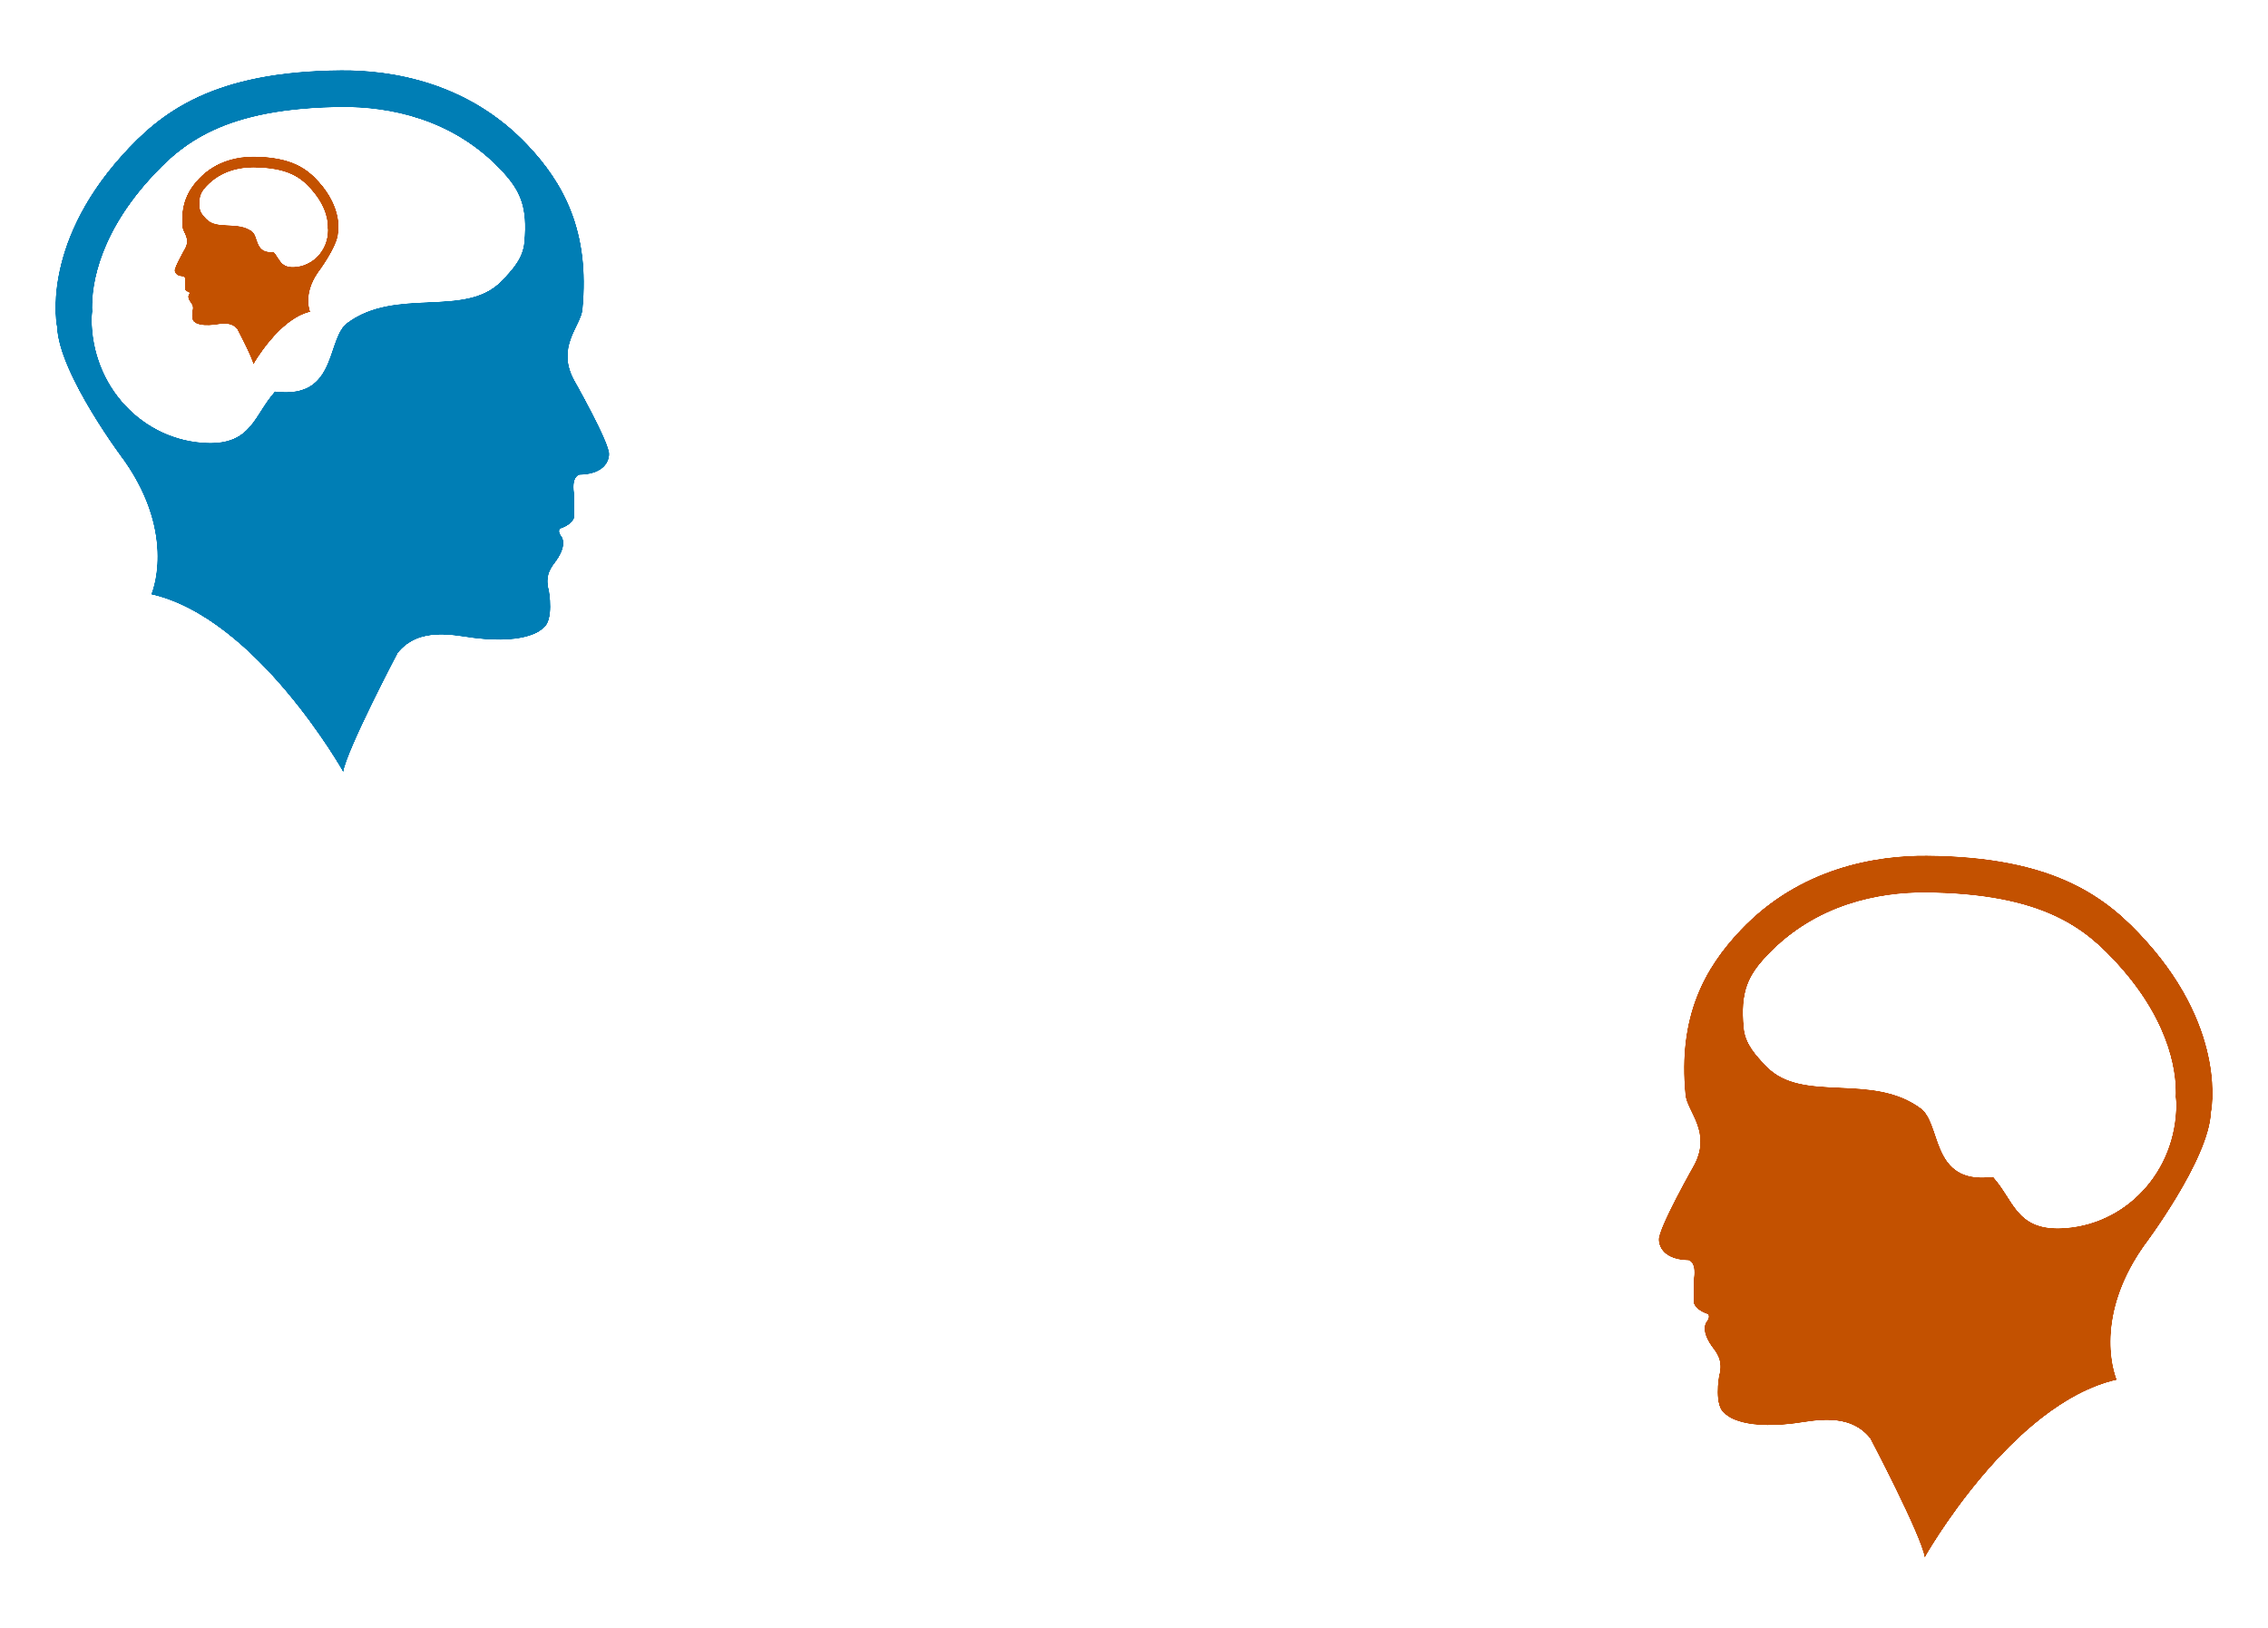
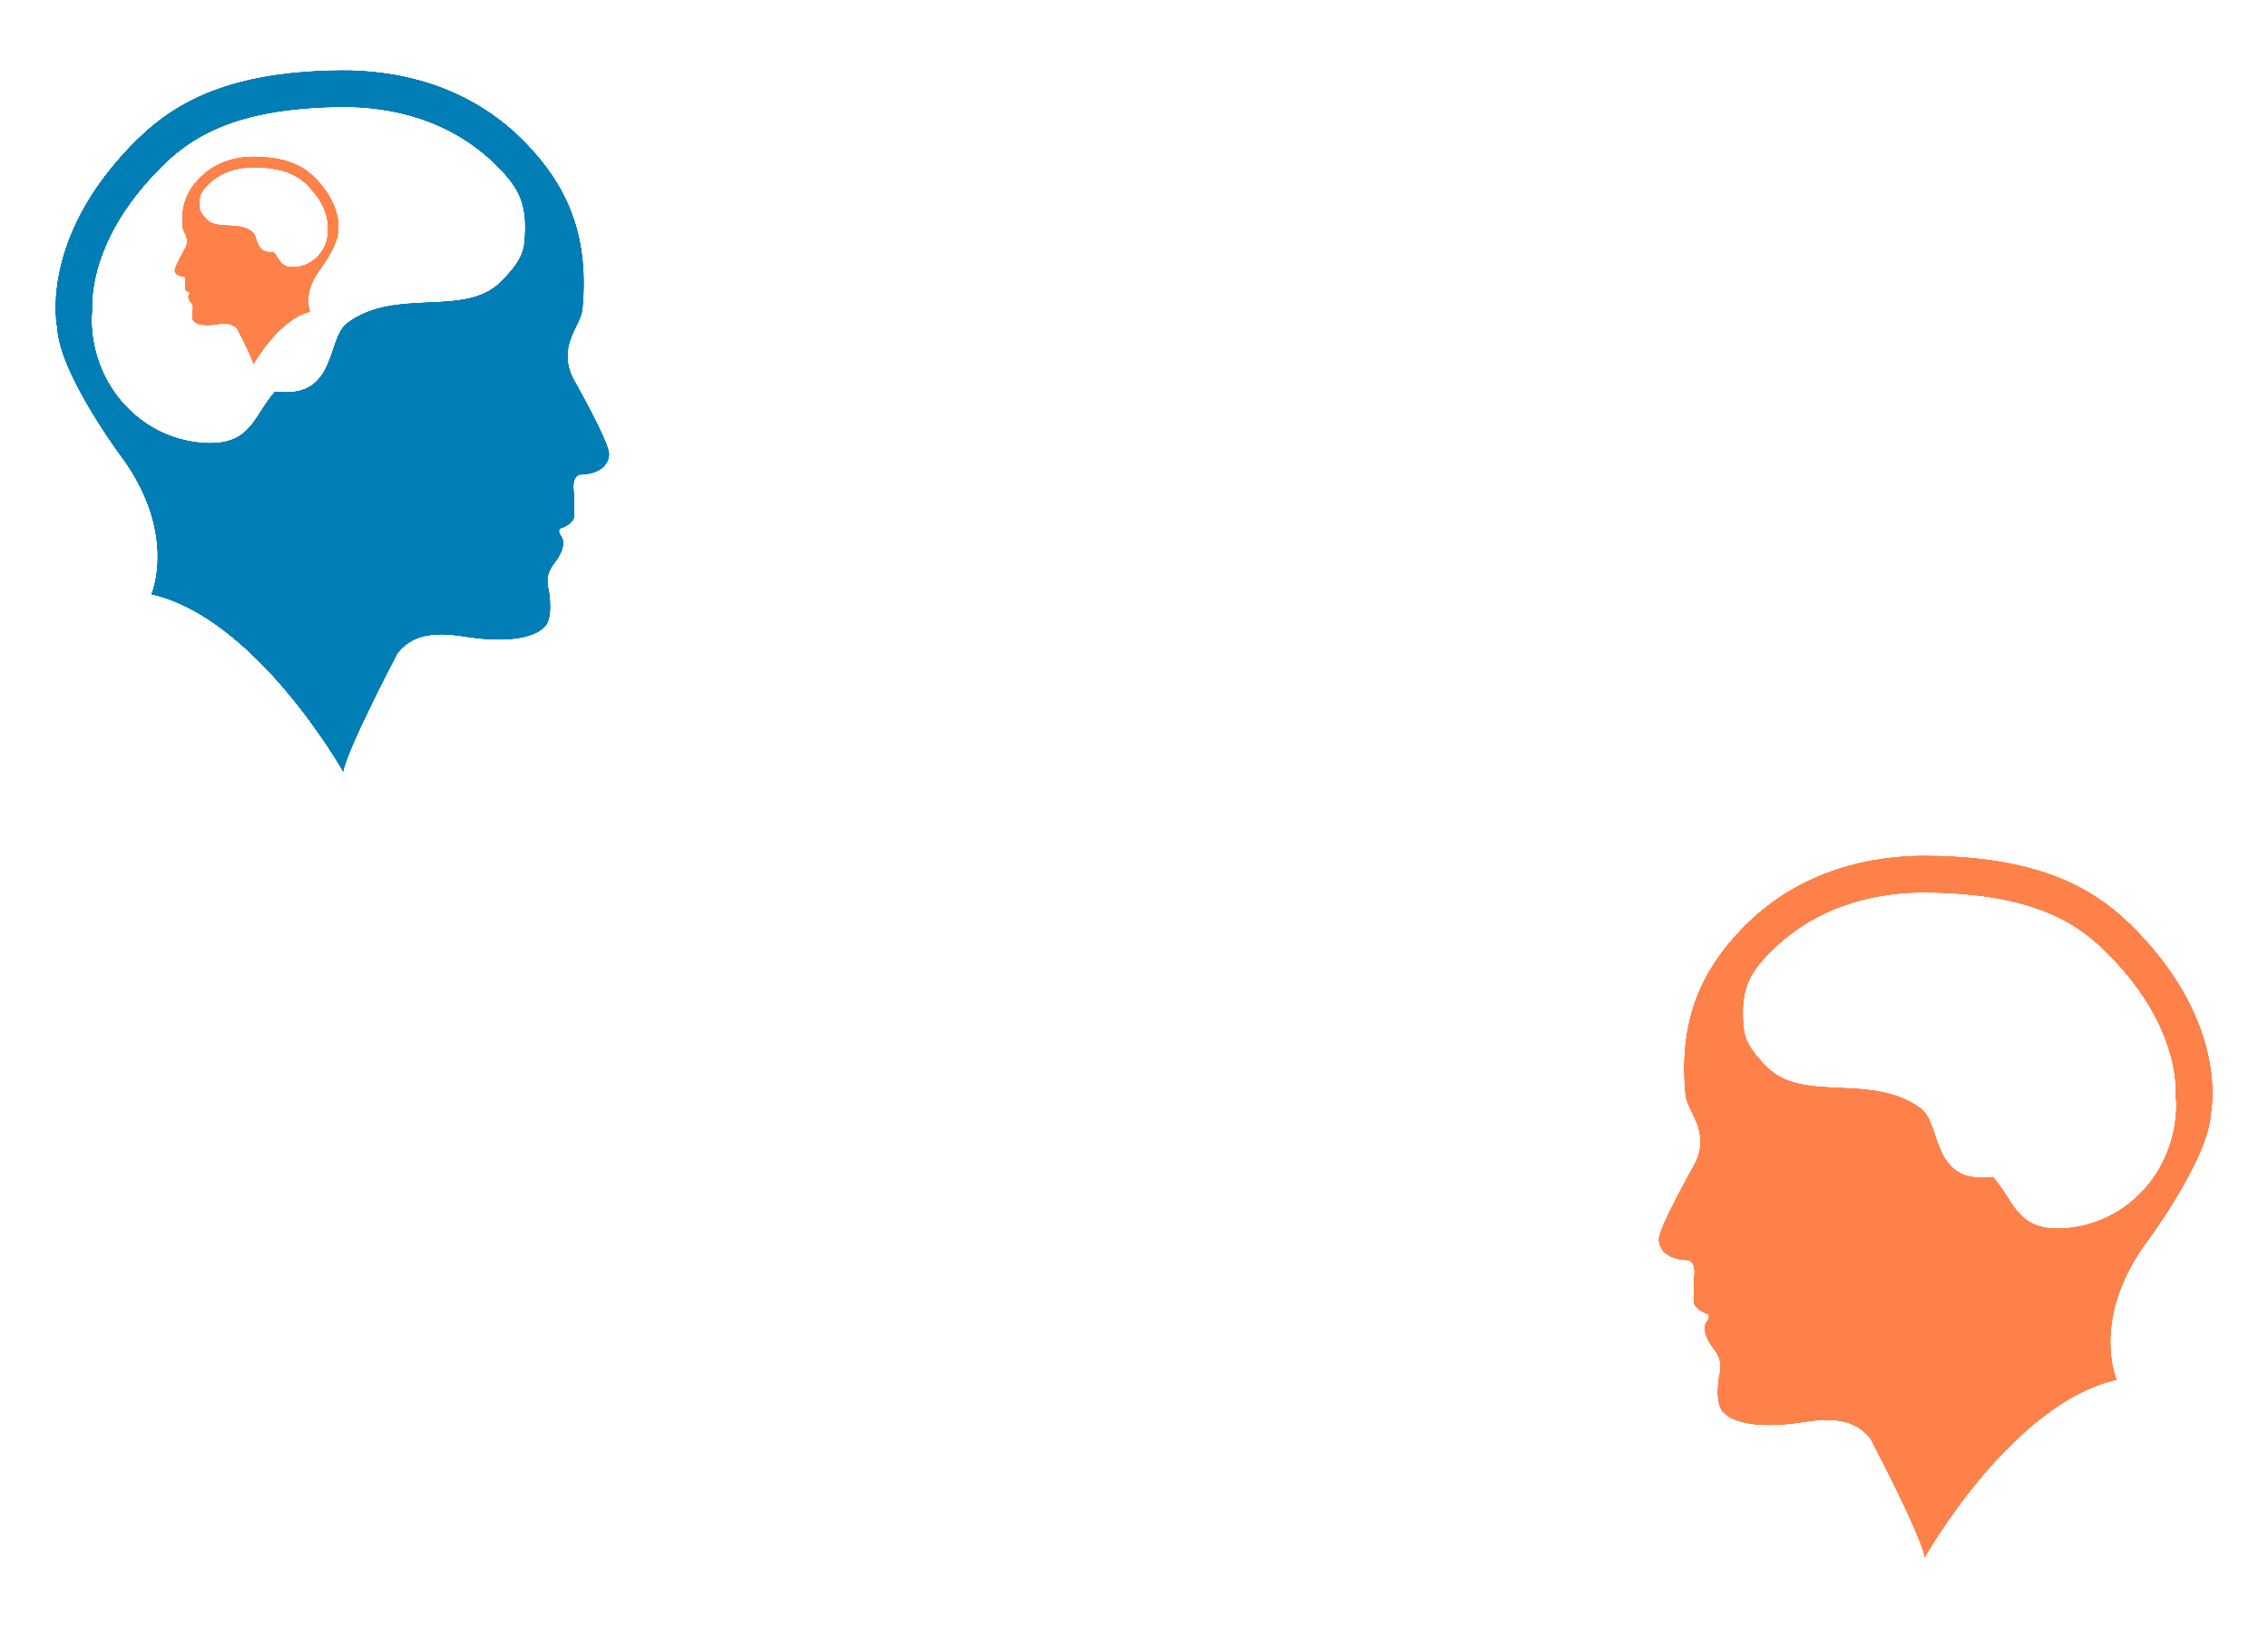
<svg xmlns="http://www.w3.org/2000/svg" width="654.469pt" height="469.861pt" viewBox="0 0 654.469 469.861" version="1.1" id="svg2">
  <defs id="defs4">
    <g id="g6">
      <symbol overflow="visible" id="glyph0-0" style="overflow:visible">
        <path style="stroke:none" d="" id="path9" />
      </symbol>
      <symbol overflow="visible" id="glyph0-1" style="overflow:visible">
        <path style="stroke:none" d="m 10.922,-10.688 c 0,-0.109 -0.094,-0.219 -0.219,-0.219 -0.203,0 -1.156,0.891 -1.641,1.766 -0.438,-1.125 -1.203,-1.781 -2.266,-1.781 -2.812,0 -5.828,3.609 -5.828,7.281 0,2.453 1.438,3.891 3.125,3.891 1.312,0 2.406,-1 2.922,-1.562 L 7.031,-1.281 6.094,2.422 5.875,3.328 C 5.656,4.062 5.281,4.062 4.109,4.094 c -0.266,0 -0.516,0 -0.516,0.469 0,0.172 0.141,0.25 0.328,0.25 0.344,0 0.781,-0.047 1.141,-0.047 l 2.516,0 c 0.375,0 0.797,0.047 1.172,0.047 0.141,0 0.438,0 0.438,-0.469 0,-0.25 -0.188,-0.25 -0.562,-0.25 -1.172,0 -1.234,-0.172 -1.234,-0.375 0,-0.125 0.016,-0.156 0.094,-0.469 z M 7.438,-2.953 C 7.312,-2.531 7.312,-2.484 6.969,-2 c -0.547,0.688 -1.641,1.75 -2.812,1.75 -1.016,0 -1.578,-0.922 -1.578,-2.375 0,-1.359 0.766,-4.141 1.234,-5.188 0.844,-1.734 2.016,-2.625 2.984,-2.625 1.625,0 1.953,2.031 1.953,2.234 0,0.031 -0.078,0.344 -0.094,0.391 z m 0,0" id="path12" />
      </symbol>
      <symbol overflow="visible" id="glyph0-2" style="overflow:visible">
        <path style="stroke:none" d="m 4.828,0.094 c 0,-1.438 -0.469,-2.5 -1.484,-2.5 -0.797,0 -1.188,0.641 -1.188,1.188 C 2.156,-0.672 2.531,0 3.375,0 3.688,0 3.969,-0.094 4.188,-0.328 4.234,-0.375 4.266,-0.375 4.281,-0.375 c 0.062,0 0.062,0.344 0.062,0.469 0,0.828 -0.156,2.438 -1.594,4.047 C 2.484,4.438 2.484,4.484 2.484,4.531 c 0,0.125 0.125,0.25 0.234,0.25 0.203,0 2.109,-1.828 2.109,-4.688 z m 0,0" id="path15" />
      </symbol>
      <symbol overflow="visible" id="glyph0-3" style="overflow:visible">
        <path style="stroke:none" d="M 8.375,-3.141 C 8.281,-2.75 8.234,-2.656 7.906,-2.281 6.891,-0.969 5.844,-0.5 5.078,-0.5 4.266,-0.5 3.5,-1.141 3.5,-2.844 3.5,-4.156 4.234,-6.938 4.781,-8.047 5.5,-9.438 6.609,-10.438 7.656,-10.438 c 1.641,0 1.953,2.031 1.953,2.188 l -0.062,0.344 z m 1.531,-6.156 c -0.312,-0.719 -1.016,-1.625 -2.25,-1.625 -2.703,0 -5.766,3.391 -5.766,7.078 C 1.891,-1.266 3.438,0 5.031,0 6.344,0 7.516,-1.047 7.953,-1.531 L 7.406,0.688 C 7.062,2.062 6.906,2.672 6.016,3.547 5,4.562 4.062,4.562 3.516,4.562 2.781,4.562 2.156,4.516 1.531,4.312 c 0.797,-0.219 1,-0.922 1,-1.188 0,-0.406 -0.297,-0.797 -0.844,-0.797 -0.594,0 -1.234,0.5 -1.234,1.312 C 0.453,4.656 1.469,5.062 3.562,5.062 6.766,5.062 8.422,3 8.75,1.656 L 11.5,-9.438 c 0.078,-0.297 0.078,-0.344 0.078,-0.406 0,-0.344 -0.281,-0.609 -0.656,-0.609 -0.594,0 -0.938,0.484 -1.016,1.156 z m 0,0" id="path18" />
      </symbol>
      <symbol overflow="visible" id="glyph1-0" style="overflow:visible">
        <path style="stroke:none" d="" id="path21" />
      </symbol>
      <symbol overflow="visible" id="glyph1-1" style="overflow:visible">
        <path style="stroke:none" d="M 3.516,-2.297 C 2.781,-1.078 2.094,-0.656 1.094,-0.594 0.875,-0.578 0.703,-0.578 0.703,-0.203 0.703,-0.078 0.812,0 0.953,0 1.328,0 2.25,-0.047 2.625,-0.047 3.219,-0.047 3.891,0 4.469,0 c 0.109,0 0.359,0 0.359,-0.391 0,-0.188 -0.156,-0.203 -0.281,-0.203 -0.484,-0.047 -0.875,-0.219 -0.875,-0.703 0,-0.297 0.125,-0.516 0.391,-0.969 L 5.641,-4.875 l 5.266,0 c 0.016,0.188 0.016,0.344 0.047,0.531 0.062,0.547 0.297,2.688 0.297,3.078 0,0.625 -1.047,0.672 -1.375,0.672 -0.234,0 -0.453,0 -0.453,0.359 C 9.422,0 9.609,0 9.734,0 10.078,0 10.5,-0.047 10.844,-0.047 l 1.172,0 C 13.281,-0.047 14.188,0 14.219,0 c 0.141,0 0.359,0 0.359,-0.391 0,-0.203 -0.188,-0.203 -0.484,-0.203 -1.141,0 -1.156,-0.188 -1.219,-0.812 L 11.609,-14.297 C 11.562,-14.703 11.484,-14.75 11.25,-14.75 c -0.203,0 -0.328,0.047 -0.516,0.359 z m 2.469,-3.172 4.156,-6.953 0.703,6.953 z m 0,0" id="path24" />
      </symbol>
      <symbol overflow="visible" id="glyph1-2" style="overflow:visible">
        <path style="stroke:none" d="m 7.562,-12.703 c 0.188,-0.766 0.266,-0.812 1.078,-0.812 l 2.672,0 c 2.344,0 2.344,1.984 2.344,2.172 0,1.672 -1.672,3.797 -4.406,3.797 l -2.969,0 z M 11.047,-7.375 c 2.25,-0.406 4.297,-1.984 4.297,-3.875 0,-1.625 -1.422,-2.859 -3.75,-2.859 l -6.641,0 c -0.391,0 -0.578,0 -0.578,0.391 0,0.203 0.188,0.203 0.5,0.203 1.266,0 1.266,0.172 1.266,0.406 0,0.031 0,0.156 -0.094,0.469 L 3.266,-1.531 c -0.188,0.719 -0.234,0.938 -1.672,0.938 -0.391,0 -0.609,0 -0.609,0.359 C 0.984,0 1.109,0 1.531,0 l 7.078,0 c 3.172,0 5.609,-2.391 5.609,-4.484 0,-1.688 -1.5,-2.719 -3.172,-2.891 z M 8.125,-0.594 l -2.797,0 c -0.281,0 -0.328,0 -0.453,-0.031 -0.234,-0.016 -0.25,-0.062 -0.25,-0.219 0,-0.141 0.047,-0.266 0.078,-0.453 L 6.156,-7.125 l 3.875,0 c 2.438,0 2.438,2.266 2.438,2.438 0,1.984 -1.797,4.094 -4.344,4.094 z m 0,0" id="path27" />
      </symbol>
      <symbol overflow="visible" id="glyph2-0" style="overflow:visible">
        <path style="stroke:none" d="" id="path30" />
      </symbol>
      <symbol overflow="visible" id="glyph2-1" style="overflow:visible">
        <path style="stroke:none" d="m 9.109,7.266 c 0,-0.031 0,-0.094 -0.094,-0.188 C 7.641,5.688 3.984,1.875 3.984,-7.406 c 0,-9.281 3.609,-13.062 5.062,-14.547 0,-0.031 0.062,-0.094 0.062,-0.188 0,-0.078 -0.094,-0.141 -0.219,-0.141 -0.328,0 -2.844,2.203 -4.312,5.469 -1.484,3.312 -1.906,6.516 -1.906,9.375 0,2.141 0.219,5.766 2,9.609 1.422,3.094 3.859,5.266 4.219,5.266 0.156,0 0.219,-0.062 0.219,-0.172 z m 0,0" id="path33" />
      </symbol>
      <symbol overflow="visible" id="glyph2-2" style="overflow:visible">
        <path style="stroke:none" d="m 7.828,-7.406 c 0,-2.141 -0.219,-5.766 -2,-9.609 -1.422,-3.094 -3.859,-5.266 -4.219,-5.266 -0.094,0 -0.219,0.031 -0.219,0.172 0,0.062 0.031,0.094 0.062,0.156 1.438,1.484 5.062,5.266 5.062,14.516 0,9.281 -3.594,13.062 -5.062,14.547 -0.031,0.062 -0.062,0.094 -0.062,0.156 0,0.141 0.125,0.172 0.219,0.172 0.328,0 2.859,-2.203 4.312,-5.469 1.484,-3.312 1.906,-6.516 1.906,-9.375 z m 0,0" id="path36" />
      </symbol>
      <symbol overflow="visible" id="glyph2-3" style="overflow:visible">
        <path style="stroke:none" d="m 19.125,-9.547 c 0.453,0 0.891,0 0.891,-0.516 0,-0.531 -0.5,-0.531 -1,-0.531 l -16.641,0 c -0.5,0 -1,0 -1,0.531 0,0.516 0.438,0.516 0.891,0.516 z M 19.016,-4.25 c 0.5,0 1,0 1,-0.547 0,-0.5 -0.438,-0.5 -0.891,-0.5 l -16.859,0 c -0.453,0 -0.891,0 -0.891,0.5 0,0.547 0.5,0.547 1,0.547 z m 0,0" id="path39" />
      </symbol>
      <symbol overflow="visible" id="glyph3-0" style="overflow:visible">
        <path style="stroke:none" d="" id="path42" />
      </symbol>
      <symbol overflow="visible" id="glyph3-1" style="overflow:visible">
        <path style="stroke:none" d="m 10.5,-13.156 0,1.281 c 1.844,0 2.047,0 2.047,1.172 l 0,5.828 c 0,2.25 -1.328,4.078 -3.656,4.078 -2.234,0 -2.344,-0.75 -2.344,-2.391 l 0,-10.203 -5.297,0.234 0,1.281 c 1.844,0 2.047,0 2.047,1.172 l 0,7.047 c 0,2.969 2,3.828 5.188,3.828 0.703,0 2.906,0 4.188,-2.406 l 0.031,0 0,2.406 L 17.844,0 l 0,-1.281 c -1.844,0 -2.047,0 -2.047,-1.156 l 0,-10.953 z m 0,0" id="path45" />
      </symbol>
      <symbol overflow="visible" id="glyph3-2" style="overflow:visible">
        <path style="stroke:none" d="m 14.719,-11.281 c 0.188,-0.406 0.312,-0.656 2.203,-0.656 l 0,-1.266 c -1,0.047 -1.125,0.047 -2.344,0.047 -0.797,0 -0.859,0 -2.562,-0.047 l 0,1.266 c 0.031,0 1.438,0 1.438,0.391 0,0.094 -0.094,0.266 -0.125,0.359 l -3.484,7.5 -3.797,-8.25 1.625,0 0,-1.266 c -0.703,0.047 -2.734,0.047 -3.562,0.047 -0.859,0 -2.625,0 -3.391,-0.047 l 0,1.266 1.906,0 L 8.125,0 C 7.969,0.359 7.562,1.219 7.406,1.578 6.781,2.922 5.828,4.969 3.75,4.969 c -0.125,0 -0.484,0 -0.812,-0.172 C 3,4.766 3.891,4.406 3.891,3.266 c 0,-0.969 -0.703,-1.594 -1.594,-1.594 -0.922,0 -1.641,0.625 -1.641,1.625 0,1.406 1.312,2.656 3.094,2.656 2.438,0 4.047,-2.203 4.641,-3.516 z m 0,0" id="path48" />
      </symbol>
      <symbol overflow="visible" id="glyph4-0" style="overflow:visible">
        <path style="stroke:none" d="" id="path51" />
      </symbol>
      <symbol overflow="visible" id="glyph4-1" style="overflow:visible">
        <path style="stroke:none" d="m 3.938,-17.688 c 0,-0.453 0,-0.891 -0.5,-0.891 -0.484,0 -0.484,0.438 -0.484,0.891 l 0,22.984 c 0,0.453 0,0.891 0.484,0.891 0.5,0 0.5,-0.438 0.5,-0.891 z m 0,0" id="path54" />
      </symbol>
    </g>
    <clipPath id="clip1">
      <path d="m 264,326 8,0 0,30.105 -8,0 z m 0,0" id="path57" />
    </clipPath>
    <clipPath id="clip2">
      <path d="m 309,326 7,0 0,30.105 -7,0 z m 0,0" id="path60" />
    </clipPath>
    <filter style="color-interpolation-filters:sRGB" id="filter4267">
      <feColorMatrix type="hueRotate" values="180" result="color1" id="feColorMatrix4269" />
      <feColorMatrix values="-1 0 0 0 1 0 -1 0 0 1 0 0 -1 0 1 -0.21 -0.72 -0.07 2 0 " result="color2" id="feColorMatrix4271" />
    </filter>
    <filter style="color-interpolation-filters:sRGB" id="filter4273">
      <feColorMatrix type="hueRotate" values="180" result="color1" id="feColorMatrix4275" />
      <feColorMatrix values="-1 0 0 0 1 0 -1 0 0 1 0 0 -1 0 1 -0.21 -0.72 -0.07 2 0 " result="color2" id="feColorMatrix4277" />
    </filter>
    <filter style="color-interpolation-filters:sRGB" id="filter4279">
      <feColorMatrix type="hueRotate" values="180" result="color1" id="feColorMatrix4281" />
      <feColorMatrix values="-1 0 0 0 1 0 -1 0 0 1 0 0 -1 0 1 -0.21 -0.72 -0.07 2 0 " result="color2" id="feColorMatrix4283" />
    </filter>
    <filter style="color-interpolation-filters:sRGB" id="filter4285">
      <feColorMatrix type="hueRotate" values="180" result="color1" id="feColorMatrix4287" />
      <feColorMatrix values="-1 0 0 0 1 0 -1 0 0 1 0 0 -1 0 1 -0.21 -0.72 -0.07 2 0 " result="color2" id="feColorMatrix4289" />
    </filter>
    <filter style="color-interpolation-filters:sRGB" id="filter4291">
      <feColorMatrix type="hueRotate" values="180" result="color1" id="feColorMatrix4293" />
      <feColorMatrix values="-1 0 0 0 1 0 -1 0 0 1 0 0 -1 0 1 -0.21 -0.72 -0.07 2 0 " result="color2" id="feColorMatrix4295" />
    </filter>
    <filter style="color-interpolation-filters:sRGB" id="filter4297">
      <feColorMatrix type="hueRotate" values="180" result="color1" id="feColorMatrix4299" />
      <feColorMatrix values="-1 0 0 0 1 0 -1 0 0 1 0 0 -1 0 1 -0.21 -0.72 -0.07 2 0 " result="color2" id="feColorMatrix4301" />
    </filter>
    <filter style="color-interpolation-filters:sRGB" id="filter4303">
      <feColorMatrix type="hueRotate" values="180" result="color1" id="feColorMatrix4305" />
      <feColorMatrix values="-1 0 0 0 1 0 -1 0 0 1 0 0 -1 0 1 -0.21 -0.72 -0.07 2 0 " result="color2" id="feColorMatrix4307" />
    </filter>
    <filter style="color-interpolation-filters:sRGB" id="filter4309">
      <feColorMatrix type="hueRotate" values="180" result="color1" id="feColorMatrix4311" />
      <feColorMatrix values="-1 0 0 0 1 0 -1 0 0 1 0 0 -1 0 1 -0.21 -0.72 -0.07 2 0 " result="color2" id="feColorMatrix4313" />
    </filter>
    <filter style="color-interpolation-filters:sRGB" id="filter4315">
      <feColorMatrix type="hueRotate" values="180" result="color1" id="feColorMatrix4317" />
      <feColorMatrix values="-1 0 0 0 1 0 -1 0 0 1 0 0 -1 0 1 -0.21 -0.72 -0.07 2 0 " result="color2" id="feColorMatrix4319" />
    </filter>
    <filter style="color-interpolation-filters:sRGB" id="filter4321">
      <feColorMatrix type="hueRotate" values="180" result="color1" id="feColorMatrix4323" />
      <feColorMatrix values="-1 0 0 0 1 0 -1 0 0 1 0 0 -1 0 1 -0.21 -0.72 -0.07 2 0 " result="color2" id="feColorMatrix4325" />
    </filter>
    <filter style="color-interpolation-filters:sRGB" id="filter4315-4">
      <feColorMatrix type="hueRotate" values="180" result="color1" id="feColorMatrix4317-9" />
      <feColorMatrix values="-1 0 0 0 1 0 -1 0 0 1 0 0 -1 0 1 -0.21 -0.72 -0.07 2 0 " result="color2" id="feColorMatrix4319-0" />
    </filter>
    <filter style="color-interpolation-filters:sRGB" id="filter4315-7">
      <feColorMatrix type="hueRotate" values="180" result="color1" id="feColorMatrix4317-95" />
      <feColorMatrix values="-1 0 0 0 1 0 -1 0 0 1 0 0 -1 0 1 -0.21 -0.72 -0.07 2 0 " result="color2" id="feColorMatrix4319-8" />
    </filter>
    <filter style="color-interpolation-filters:sRGB" id="filter4309-6">
      <feColorMatrix type="hueRotate" values="180" result="color1" id="feColorMatrix4311-3" />
      <feColorMatrix values="-1 0 0 0 1 0 -1 0 0 1 0 0 -1 0 1 -0.21 -0.72 -0.07 2 0 " result="color2" id="feColorMatrix4313-5" />
    </filter>
    <filter style="color-interpolation-filters:sRGB" id="filter4315-7-8">
      <feColorMatrix type="hueRotate" values="180" result="color1" id="feColorMatrix4317-95-8" />
      <feColorMatrix values="-1 0 0 0 1 0 -1 0 0 1 0 0 -1 0 1 -0.21 -0.72 -0.07 2 0 " result="color2" id="feColorMatrix4319-8-7" />
    </filter>
  </defs>
  <g transform="matrix(-1.12,0,0,1.12,197.2152,20.26307)" id="anne" style="fill:#0fc8ff;fill-opacity:1;filter:url(#filter4309)">
    <g id="g5" style="fill:#0fc8ff;fill-opacity:1">
      <path d="M 144.797,22.048 C 134.671,10.744 121.269,0.246 88.175,0.002 75.245,-0.099 55.509,2.955 40.153,19.198 30.861,29.014 24.001,41.396 25.968,61.655 c 0.423,4.396 6.695,9.478 2.281,17.973 0,0 -9.466,16.66 -9.14,19.437 0,0 -0.17,5.072 7.675,5.23 0,0 1.958,0.249 1.397,4.573 l -0.088,6.296 c 0,0 0.243,1.888 3.678,3.021 0,0 0.648,0.645 -0.323,1.887 0,0 -1.815,2.016 1.297,6.369 1.154,1.596 3.017,3.6 1.875,7.673 0,0 -1.464,7.929 1.635,9.804 0,0 3.529,4.189 17.726,2.441 4.957,-0.608 14.136,-3.008 19.604,3.849 0,0 13.064,24.825 14.054,30.708 0,0 22.311,-39.689 49.505,-45.821 0,0 -6.619,-14.949 6.868,-34.312 0,0 16.897,-22.295 17.403,-34.556 0.006,-0.008 4.469,-20.653 -16.618,-44.179 z m -22.085,73.99 c -11.49,0.383 -12.068,-7.283 -17.458,-13.25 -0.791,0.055 -1.553,0.131 -2.362,0.155 C 89.405,83.33 91.886,69.007 86.631,65.104 74.029,55.739 56.264,63.874 46.99,54.402 43.997,51.348 41.437,48.441 41.044,44.489 40.094,34.911 42.314,30.758 47.06,25.74 59.745,12.333 76.079,9.517 87.566,9.517 c 30.908,0.225 41.687,9.454 50.145,18.879 13.926,15.552 14.79,28.951 14.577,33.783 0.024,0.587 0.146,1.142 0.146,1.742 0.006,17.725 -13.311,31.556 -29.722,32.117 z" id="path7" style="fill:#0fc8ff;fill-opacity:1" />
    </g>
  </g>
-   <g transform="matrix(1.12,0,0,1.12,457.2533,246.9729)" id="bob" style="fill:#ff8d21;fill-opacity:1;filter:url(#filter4315)">
-     <g id="g5-1" style="fill:#ff8d21;fill-opacity:1">
-       <path d="M 144.797,22.048 C 134.671,10.744 121.269,0.246 88.175,0.002 75.245,-0.099 55.509,2.955 40.153,19.198 30.861,29.014 24.001,41.396 25.968,61.655 c 0.423,4.396 6.695,9.478 2.281,17.973 0,0 -9.466,16.66 -9.14,19.437 0,0 -0.17,5.072 7.675,5.23 0,0 1.958,0.249 1.397,4.573 l -0.088,6.296 c 0,0 0.243,1.888 3.678,3.021 0,0 0.648,0.645 -0.323,1.887 0,0 -1.815,2.016 1.297,6.369 1.154,1.596 3.017,3.6 1.875,7.673 0,0 -1.464,7.929 1.635,9.804 0,0 3.529,4.189 17.726,2.441 4.957,-0.608 14.136,-3.008 19.604,3.849 0,0 13.064,24.825 14.054,30.708 0,0 22.311,-39.689 49.505,-45.821 0,0 -6.619,-14.949 6.868,-34.312 0,0 16.897,-22.295 17.403,-34.556 0.006,-0.008 4.469,-20.653 -16.618,-44.179 z m -22.085,73.99 c -11.49,0.383 -12.068,-7.283 -17.458,-13.25 -0.791,0.055 -1.553,0.131 -2.362,0.155 C 89.405,83.33 91.886,69.007 86.631,65.104 74.029,55.739 56.264,63.874 46.99,54.402 43.997,51.348 41.437,48.441 41.044,44.489 40.094,34.911 42.314,30.758 47.06,25.74 59.745,12.333 76.079,9.517 87.566,9.517 c 30.908,0.225 41.687,9.454 50.145,18.879 13.926,15.552 14.79,28.951 14.577,33.783 0.024,0.587 0.146,1.142 0.146,1.742 0.006,17.725 -13.311,31.556 -29.722,32.117 z" id="path7-9" style="fill:#ff8d21;fill-opacity:1" />
+   <g transform="matrix(1.12,0,0,1.12,457.2533,246.9729)" id="bob" style="fill:#f03700;fill-opacity:1;filter:url(#filter4315)">
+     <g id="g5-1" style="fill:#f03700;fill-opacity:1">
+       <path d="M 144.797,22.048 C 134.671,10.744 121.269,0.246 88.175,0.002 75.245,-0.099 55.509,2.955 40.153,19.198 30.861,29.014 24.001,41.396 25.968,61.655 c 0.423,4.396 6.695,9.478 2.281,17.973 0,0 -9.466,16.66 -9.14,19.437 0,0 -0.17,5.072 7.675,5.23 0,0 1.958,0.249 1.397,4.573 l -0.088,6.296 c 0,0 0.243,1.888 3.678,3.021 0,0 0.648,0.645 -0.323,1.887 0,0 -1.815,2.016 1.297,6.369 1.154,1.596 3.017,3.6 1.875,7.673 0,0 -1.464,7.929 1.635,9.804 0,0 3.529,4.189 17.726,2.441 4.957,-0.608 14.136,-3.008 19.604,3.849 0,0 13.064,24.825 14.054,30.708 0,0 22.311,-39.689 49.505,-45.821 0,0 -6.619,-14.949 6.868,-34.312 0,0 16.897,-22.295 17.403,-34.556 0.006,-0.008 4.469,-20.653 -16.618,-44.179 z m -22.085,73.99 c -11.49,0.383 -12.068,-7.283 -17.458,-13.25 -0.791,0.055 -1.553,0.131 -2.362,0.155 C 89.405,83.33 91.886,69.007 86.631,65.104 74.029,55.739 56.264,63.874 46.99,54.402 43.997,51.348 41.437,48.441 41.044,44.489 40.094,34.911 42.314,30.758 47.06,25.74 59.745,12.333 76.079,9.517 87.566,9.517 c 30.908,0.225 41.687,9.454 50.145,18.879 13.926,15.552 14.79,28.951 14.577,33.783 0.024,0.587 0.146,1.142 0.146,1.742 0.006,17.725 -13.311,31.556 -29.722,32.117 z" id="path7-9" style="fill:#f03700;fill-opacity:1" />
    </g>
  </g>
-   <g transform="matrix(0.3318299,0,0,0.3318299,44.03103,45.19227)" id="bob-5" style="fill:#ff8d21;fill-opacity:1;filter:url(#filter4315-7)">
-     <g id="g5-1-2" style="fill:#ff8d21;fill-opacity:1">
-       <path d="M 144.797,22.048 C 134.671,10.744 121.269,0.246 88.175,0.002 75.245,-0.099 55.509,2.955 40.153,19.198 30.861,29.014 24.001,41.396 25.968,61.655 c 0.423,4.396 6.695,9.478 2.281,17.973 0,0 -9.466,16.66 -9.14,19.437 0,0 -0.17,5.072 7.675,5.23 0,0 1.958,0.249 1.397,4.573 l -0.088,6.296 c 0,0 0.243,1.888 3.678,3.021 0,0 0.648,0.645 -0.323,1.887 0,0 -1.815,2.016 1.297,6.369 1.154,1.596 3.017,3.6 1.875,7.673 0,0 -1.464,7.929 1.635,9.804 0,0 3.529,4.189 17.726,2.441 4.957,-0.608 14.136,-3.008 19.604,3.849 0,0 13.064,24.825 14.054,30.708 0,0 22.311,-39.689 49.505,-45.821 0,0 -6.619,-14.949 6.868,-34.312 0,0 16.897,-22.295 17.403,-34.556 0.006,-0.008 4.469,-20.653 -16.618,-44.179 z m -22.085,73.99 c -11.49,0.383 -12.068,-7.283 -17.458,-13.25 -0.791,0.055 -1.553,0.131 -2.362,0.155 C 89.405,83.33 91.886,69.007 86.631,65.104 74.029,55.739 56.264,63.874 46.99,54.402 43.997,51.348 41.437,48.441 41.044,44.489 40.094,34.911 42.314,30.758 47.06,25.74 59.745,12.333 76.079,9.517 87.566,9.517 c 30.908,0.225 41.687,9.454 50.145,18.879 13.926,15.552 14.79,28.951 14.577,33.783 0.024,0.587 0.146,1.142 0.146,1.742 0.006,17.725 -13.311,31.556 -29.722,32.117 z" id="path7-9-5" style="fill:#ff8d21;fill-opacity:1" />
+   <g transform="matrix(0.3318299,0,0,0.3318299,44.03103,45.19227)" id="bob-5" style="fill:#f03700;fill-opacity:1;filter:url(#filter4315-7)">
+     <g id="g5-1-2" style="fill:#f03700;fill-opacity:1">
+       <path d="M 144.797,22.048 C 134.671,10.744 121.269,0.246 88.175,0.002 75.245,-0.099 55.509,2.955 40.153,19.198 30.861,29.014 24.001,41.396 25.968,61.655 c 0.423,4.396 6.695,9.478 2.281,17.973 0,0 -9.466,16.66 -9.14,19.437 0,0 -0.17,5.072 7.675,5.23 0,0 1.958,0.249 1.397,4.573 l -0.088,6.296 c 0,0 0.243,1.888 3.678,3.021 0,0 0.648,0.645 -0.323,1.887 0,0 -1.815,2.016 1.297,6.369 1.154,1.596 3.017,3.6 1.875,7.673 0,0 -1.464,7.929 1.635,9.804 0,0 3.529,4.189 17.726,2.441 4.957,-0.608 14.136,-3.008 19.604,3.849 0,0 13.064,24.825 14.054,30.708 0,0 22.311,-39.689 49.505,-45.821 0,0 -6.619,-14.949 6.868,-34.312 0,0 16.897,-22.295 17.403,-34.556 0.006,-0.008 4.469,-20.653 -16.618,-44.179 z m -22.085,73.99 c -11.49,0.383 -12.068,-7.283 -17.458,-13.25 -0.791,0.055 -1.553,0.131 -2.362,0.155 C 89.405,83.33 91.886,69.007 86.631,65.104 74.029,55.739 56.264,63.874 46.99,54.402 43.997,51.348 41.437,48.441 41.044,44.489 40.094,34.911 42.314,30.758 47.06,25.74 59.745,12.333 76.079,9.517 87.566,9.517 c 30.908,0.225 41.687,9.454 50.145,18.879 13.926,15.552 14.79,28.951 14.577,33.783 0.024,0.587 0.146,1.142 0.146,1.742 0.006,17.725 -13.311,31.556 -29.722,32.117 z" id="path7-9-5" style="fill:#f03700;fill-opacity:1" />
    </g>
  </g>
</svg>
